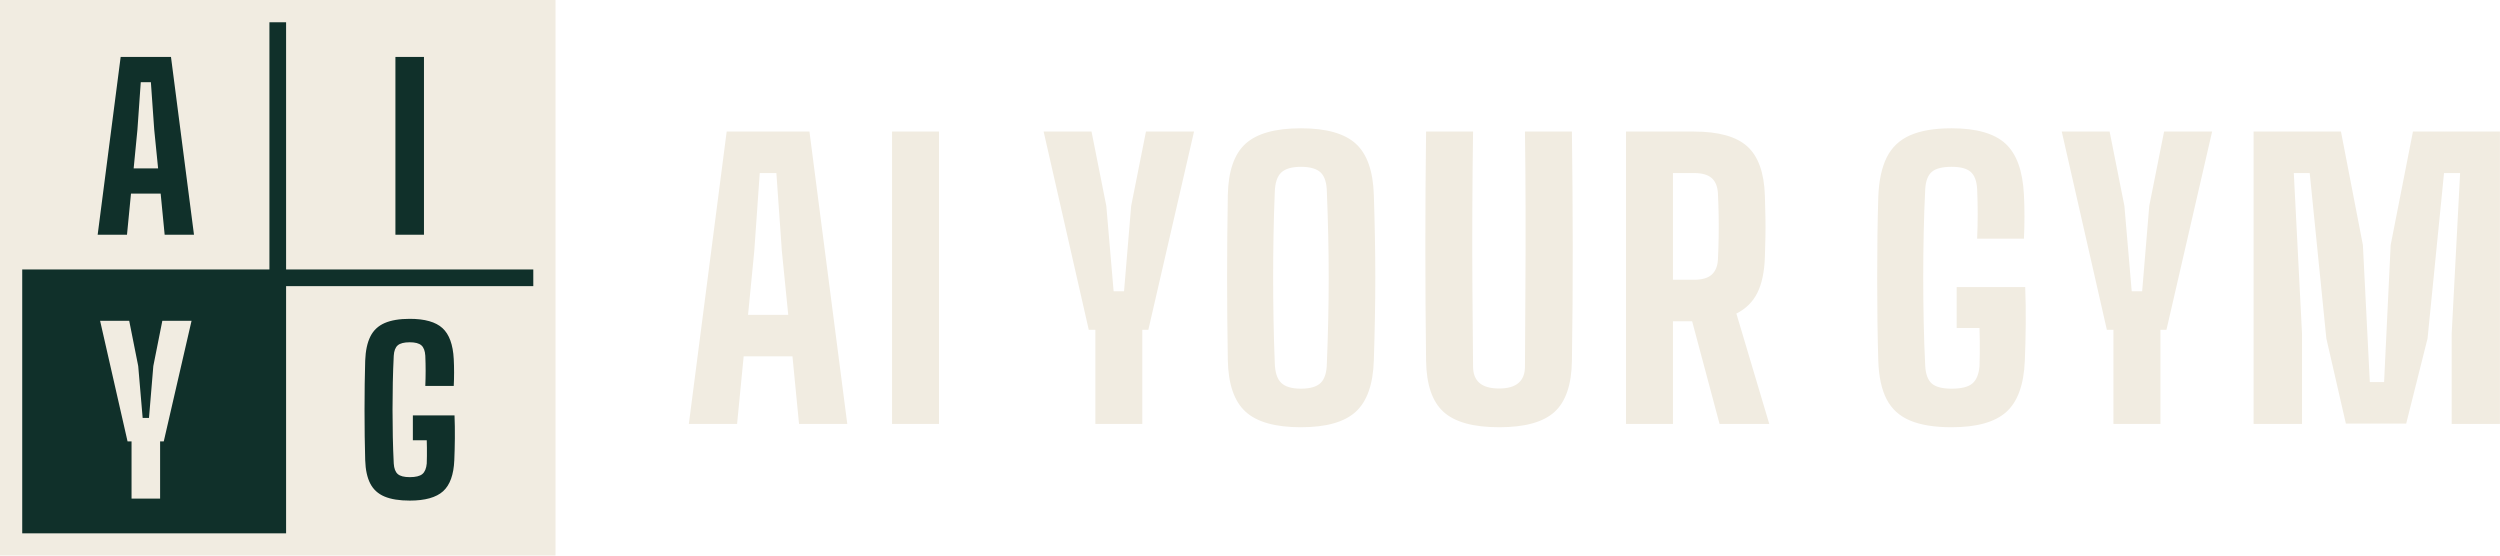
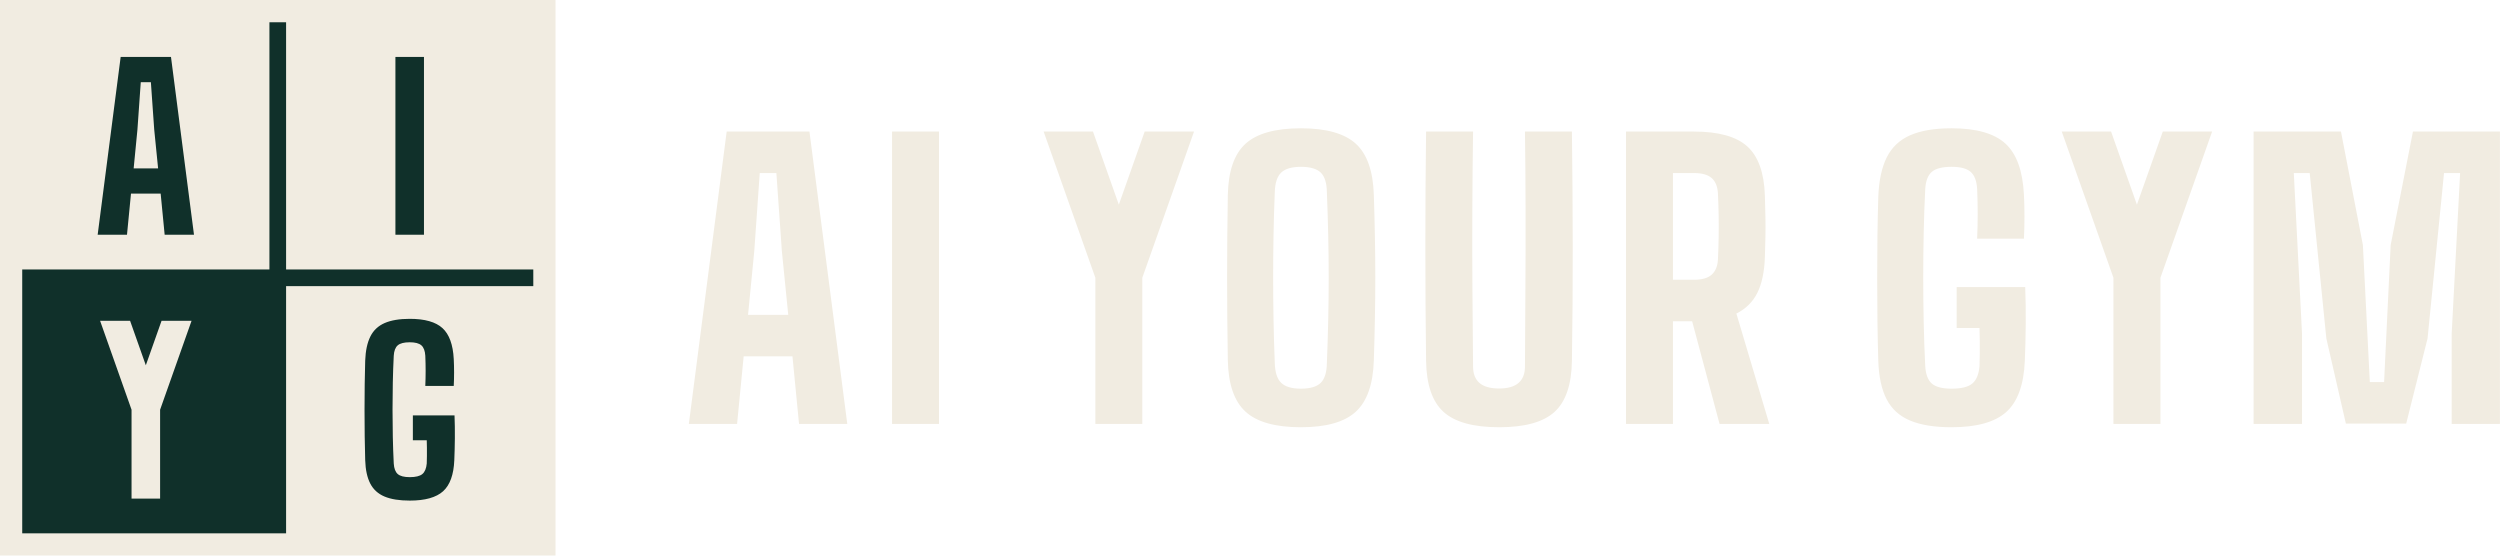
<svg xmlns="http://www.w3.org/2000/svg" viewBox="0 0 450.03 100" width="1440" height="320">
  <rect width="100" height="100" fill="#F1ECE1" />
  <path d="M48.5 4H51.5V96H48.5ZM4 48.5H96V51.5H4ZM4 48.5H51.5V96H4ZM17.58 42.25L21.72 10.25L30.78 10.25L34.92 42.25L29.64 42.25L28.92 34.85L23.58 34.85L22.86 42.25ZM24.06 30.31L28.46 30.31L27.76 23.31L27.16 14.79L25.34 14.79L24.74 23.33ZM71.18 42.25L71.18 10.25L76.32 10.25L76.32 42.25ZM73.76 90.11Q70.96 90.11 69.22 89.38Q67.48 88.65 66.65 87.04Q65.82 85.43 65.74 82.83Q65.68 80.85 65.65 78.54Q65.62 76.23 65.62 73.83Q65.62 71.43 65.65 69.14Q65.68 66.85 65.74 64.91Q65.84 62.23 66.67 60.57Q67.5 58.91 69.24 58.15Q70.98 57.39 73.76 57.39Q77.82 57.39 79.65 59.06Q81.48 60.73 81.68 64.63Q81.74 65.73 81.74 67.04Q81.74 68.35 81.68 69.47L76.56 69.47Q76.62 68.05 76.62 66.75Q76.62 65.45 76.56 64.03Q76.48 62.71 75.85 62.16Q75.22 61.61 73.76 61.61Q72.24 61.61 71.6 62.16Q70.96 62.71 70.88 64.03Q70.76 66.41 70.71 68.84Q70.66 71.27 70.66 73.73Q70.66 76.19 70.71 78.62Q70.76 81.05 70.88 83.43Q70.96 84.77 71.6 85.33Q72.24 85.89 73.76 85.89Q75.36 85.89 76.03 85.33Q76.7 84.77 76.82 83.43Q76.84 82.81 76.85 82.08Q76.86 81.35 76.85 80.61Q76.84 79.87 76.82 79.25L74.32 79.25L74.32 74.77L81.82 74.77Q81.9 76.77 81.88 78.87Q81.86 80.97 81.78 82.83Q81.62 86.75 79.76 88.43Q77.9 90.11 73.76 90.11Z" fill="#10302A" />
-   <path d="M23.68 89.75L23.68 79.45L22.96 79.45L18.02 57.75L23.26 57.75L24.88 65.89L25.68 75.23L26.82 75.23L27.6 65.89L29.22 57.75L34.48 57.75L29.48 79.45L28.82 79.45L28.82 89.75Z" fill="#F1ECE1" />
-   <path transform="matrix(0.5263 0 0 0.5263 124 23.68)" d="M0 100L12.94 0L41.25 0L54.19 100L37.69 100L35.44 76.88L18.75 76.88L16.5 100ZM20.25 62.69L34 62.69L31.81 40.81L29.94 14.19L24.25 14.19L22.38 40.88ZM69.5 100L69.5 0L85.56 0L85.56 100ZM139.04 100L139.04 67.81L136.79 67.81L121.35 0L137.73 0L142.79 25.44L145.29 54.63L148.85 54.63L151.29 25.44L156.35 0L172.79 0L157.16 67.81L155.1 67.81L155.1 100ZM209.35 101.13Q196.23 101.13 190.41 95.81Q184.6 90.5 184.35 78.25Q184.23 70.5 184.16 63.53Q184.1 56.56 184.1 49.88Q184.1 43.19 184.16 36.25Q184.23 29.31 184.35 21.69Q184.6 9.44 190.41 4.16Q196.23 -1.12 209.35 -1.12Q222.35 -1.12 228.13 4.16Q233.91 9.44 234.29 21.69Q234.54 29.31 234.66 36.25Q234.79 43.19 234.79 49.94Q234.79 56.69 234.66 63.63Q234.54 70.56 234.29 78.25Q233.91 90.5 228.13 95.81Q222.35 101.13 209.35 101.13ZM209.35 87.94Q214.1 87.94 216.13 85.94Q218.16 83.94 218.23 79.19Q218.54 71.5 218.69 64.28Q218.85 57.06 218.85 49.97Q218.85 42.88 218.69 35.63Q218.54 28.38 218.23 20.75Q218.16 16 216.13 14.03Q214.1 12.06 209.35 12.06Q204.66 12.06 202.6 14.03Q200.54 16 200.41 20.75Q200.1 28.31 199.98 35.53Q199.85 42.75 199.85 49.84Q199.85 56.94 199.98 64.19Q200.1 71.44 200.41 79.19Q200.54 83.94 202.6 85.94Q204.66 87.94 209.35 87.94ZM277.16 101.13Q263.91 101.13 258.13 95.88Q252.35 90.63 252.16 78.44Q251.91 58.94 251.91 39.22Q251.91 19.5 252.16 0L268.23 0Q268.04 13 267.98 26.59Q267.91 40.19 268.01 53.75Q268.1 67.31 268.23 80.38Q268.23 84.06 270.41 85.97Q272.6 87.88 277.16 87.88Q281.6 87.88 283.79 85.97Q285.98 84.06 285.98 80.38Q286.04 67.31 286.13 53.75Q286.23 40.19 286.19 26.59Q286.16 13 285.98 0L302.04 0Q302.29 19.5 302.32 39.22Q302.35 58.94 302.04 78.44Q301.85 90.63 296.1 95.88Q290.35 101.13 277.16 101.13ZM320.54 100L320.54 0L343.79 0Q356.41 0 362.04 5.09Q367.66 10.19 368.04 21.88Q368.16 26.13 368.23 29.44Q368.29 32.75 368.23 35.91Q368.16 39.06 368.04 43Q367.79 50.44 365.48 55.13Q363.16 59.81 358.29 62.25L369.54 100L352.54 100L343.16 64.88L336.6 64.88L336.6 100ZM336.6 50.69L343.79 50.69Q347.91 50.69 349.85 48.94Q351.79 47.19 351.98 43.81Q352.16 40 352.23 36.22Q352.29 32.44 352.23 28.69Q352.16 24.94 351.98 21.13Q351.79 17.63 349.85 15.91Q347.91 14.19 343.79 14.19L336.6 14.19ZM431.89 101.13Q423.14 101.13 417.7 98.84Q412.26 96.56 409.67 91.53Q407.08 86.5 406.83 78.38Q406.64 72.19 406.54 64.97Q406.45 57.75 406.45 50.25Q406.45 42.75 406.54 35.59Q406.64 28.44 406.83 22.38Q407.14 14 409.73 8.81Q412.33 3.63 417.76 1.25Q423.2 -1.12 431.89 -1.12Q444.58 -1.12 450.29 4.09Q456.01 9.31 456.64 21.5Q456.83 24.94 456.83 29.03Q456.83 33.13 456.64 36.63L440.64 36.63Q440.83 32.19 440.83 28.13Q440.83 24.06 440.64 19.63Q440.39 15.5 438.42 13.78Q436.45 12.06 431.89 12.06Q427.14 12.06 425.14 13.78Q423.14 15.5 422.89 19.63Q422.51 27.06 422.36 34.66Q422.2 42.25 422.2 49.94Q422.2 57.63 422.36 65.22Q422.51 72.81 422.89 80.25Q423.14 84.44 425.14 86.19Q427.14 87.94 431.89 87.94Q436.89 87.94 438.98 86.19Q441.08 84.44 441.45 80.25Q441.51 78.31 441.54 76.03Q441.58 73.75 441.54 71.44Q441.51 69.13 441.45 67.19L433.64 67.19L433.64 53.19L457.08 53.19Q457.33 59.44 457.26 66Q457.2 72.56 456.95 78.38Q456.45 90.63 450.64 95.88Q444.83 101.13 431.89 101.13ZM487.26 100L487.26 67.81L485.01 67.81L469.58 0L485.95 0L491.01 25.44L493.51 54.63L497.08 54.63L499.51 25.44L504.58 0L521.01 0L505.39 67.81L503.33 67.81L503.33 100ZM535.2 100L535.2 0L565.08 0L572.58 38.81L574.95 85.69L579.83 85.69L582.08 38.81L589.7 0L619.45 0L619.45 100L602.95 100L602.95 69.13L605.83 14.19L600.33 14.19L594.7 70.75L587.39 99.88L566.76 99.88L560.08 70.75L554.39 14.19L548.95 14.19L551.76 69.13L551.76 100Z" fill="#F1ECE1" />
+   <path d="M23.68 89.75L23.68 73.75L18.02 57.75L23.42 57.75L26.25 65.75L29.08 57.75L34.48 57.75L28.82 73.75L28.82 89.75Z" fill="#F1ECE1" />
+   <path transform="matrix(0.5263 0 0 0.5263 124 23.68)" d="M0 100L12.94 0L41.25 0L54.19 100L37.69 100L35.44 76.88L18.75 76.88L16.5 100ZM20.25 62.69L34 62.69L31.81 40.81L29.94 14.19L24.25 14.19L22.38 40.88ZM69.5 100L69.5 0L85.56 0L85.56 100ZM139.04 100L139.04 50L121.35 0L138.23 0L147.07 25L155.91 0L172.79 0L155.1 50L155.1 100ZM209.35 101.13Q196.23 101.13 190.41 95.81Q184.6 90.5 184.35 78.25Q184.23 70.5 184.16 63.53Q184.1 56.56 184.1 49.88Q184.1 43.19 184.16 36.25Q184.23 29.31 184.35 21.69Q184.6 9.44 190.41 4.16Q196.23 -1.12 209.35 -1.12Q222.35 -1.12 228.13 4.16Q233.91 9.44 234.29 21.69Q234.54 29.31 234.66 36.25Q234.79 43.19 234.79 49.94Q234.79 56.69 234.66 63.63Q234.54 70.56 234.29 78.25Q233.91 90.5 228.13 95.81Q222.35 101.13 209.35 101.13ZM209.35 87.94Q214.1 87.94 216.13 85.94Q218.16 83.94 218.23 79.19Q218.54 71.5 218.69 64.28Q218.85 57.06 218.85 49.97Q218.85 42.88 218.69 35.63Q218.54 28.38 218.23 20.75Q218.16 16 216.13 14.03Q214.1 12.06 209.35 12.06Q204.66 12.06 202.6 14.03Q200.54 16 200.41 20.75Q200.1 28.31 199.98 35.53Q199.85 42.75 199.85 49.84Q199.85 56.94 199.98 64.19Q200.1 71.44 200.41 79.19Q200.54 83.94 202.6 85.94Q204.66 87.94 209.35 87.94ZM277.16 101.13Q263.91 101.13 258.13 95.88Q252.35 90.63 252.16 78.44Q251.91 58.94 251.91 39.22Q251.91 19.5 252.16 0L268.23 0Q268.04 13 267.98 26.59Q267.91 40.19 268.01 53.75Q268.1 67.31 268.23 80.38Q268.23 84.06 270.41 85.97Q272.6 87.88 277.16 87.88Q281.6 87.88 283.79 85.97Q285.98 84.06 285.98 80.38Q286.04 67.31 286.13 53.75Q286.23 40.19 286.19 26.59Q286.16 13 285.98 0L302.04 0Q302.29 19.5 302.32 39.22Q302.35 58.94 302.04 78.44Q301.85 90.63 296.1 95.88Q290.35 101.13 277.16 101.13ZM320.54 100L320.54 0L343.79 0Q356.41 0 362.04 5.09Q367.66 10.19 368.04 21.88Q368.16 26.13 368.23 29.44Q368.29 32.75 368.23 35.91Q368.16 39.06 368.04 43Q367.79 50.44 365.48 55.13Q363.16 59.81 358.29 62.25L369.54 100L352.54 100L343.16 64.88L336.6 64.88L336.6 100ZM336.6 50.69L343.79 50.69Q347.91 50.69 349.85 48.94Q351.79 47.19 351.98 43.81Q352.16 40 352.23 36.22Q352.29 32.44 352.23 28.69Q352.16 24.94 351.98 21.13Q351.79 17.63 349.85 15.91Q347.91 14.19 343.79 14.19L336.6 14.19ZM431.89 101.13Q423.14 101.13 417.7 98.84Q412.26 96.56 409.67 91.53Q407.08 86.5 406.83 78.38Q406.64 72.19 406.54 64.97Q406.45 57.75 406.45 50.25Q406.45 42.75 406.54 35.59Q406.64 28.44 406.83 22.38Q407.14 14 409.73 8.81Q412.33 3.63 417.76 1.25Q423.2 -1.12 431.89 -1.12Q444.58 -1.12 450.29 4.09Q456.01 9.31 456.64 21.5Q456.83 24.94 456.83 29.03Q456.83 33.13 456.64 36.63L440.64 36.63Q440.83 32.19 440.83 28.13Q440.83 24.06 440.64 19.63Q440.39 15.5 438.42 13.78Q436.45 12.06 431.89 12.06Q427.14 12.06 425.14 13.78Q423.14 15.5 422.89 19.63Q422.51 27.06 422.36 34.66Q422.2 42.25 422.2 49.94Q422.2 57.63 422.36 65.22Q422.51 72.81 422.89 80.25Q423.14 84.44 425.14 86.19Q427.14 87.94 431.89 87.94Q436.89 87.94 438.98 86.19Q441.08 84.44 441.45 80.25Q441.51 78.31 441.54 76.03Q441.58 73.75 441.54 71.44Q441.51 69.13 441.45 67.19L433.64 67.19L433.64 53.19L457.08 53.19Q457.33 59.44 457.26 66Q457.2 72.56 456.95 78.38Q456.45 90.63 450.64 95.88Q444.83 101.13 431.89 101.13ZM487.26 100L487.26 50L469.58 0L486.45 0L495.29 25L504.14 0L521.01 0L503.33 50L503.33 100ZM535.2 100L535.2 0L565.08 0L572.58 38.81L574.95 85.69L579.83 85.69L582.08 38.81L589.7 0L619.45 0L619.45 100L602.95 100L602.95 69.13L605.83 14.19L600.33 14.19L594.7 70.75L587.39 99.88L566.76 99.88L560.08 70.75L554.39 14.19L548.95 14.19L551.76 69.13L551.76 100Z" fill="#F1ECE1" />
</svg>
